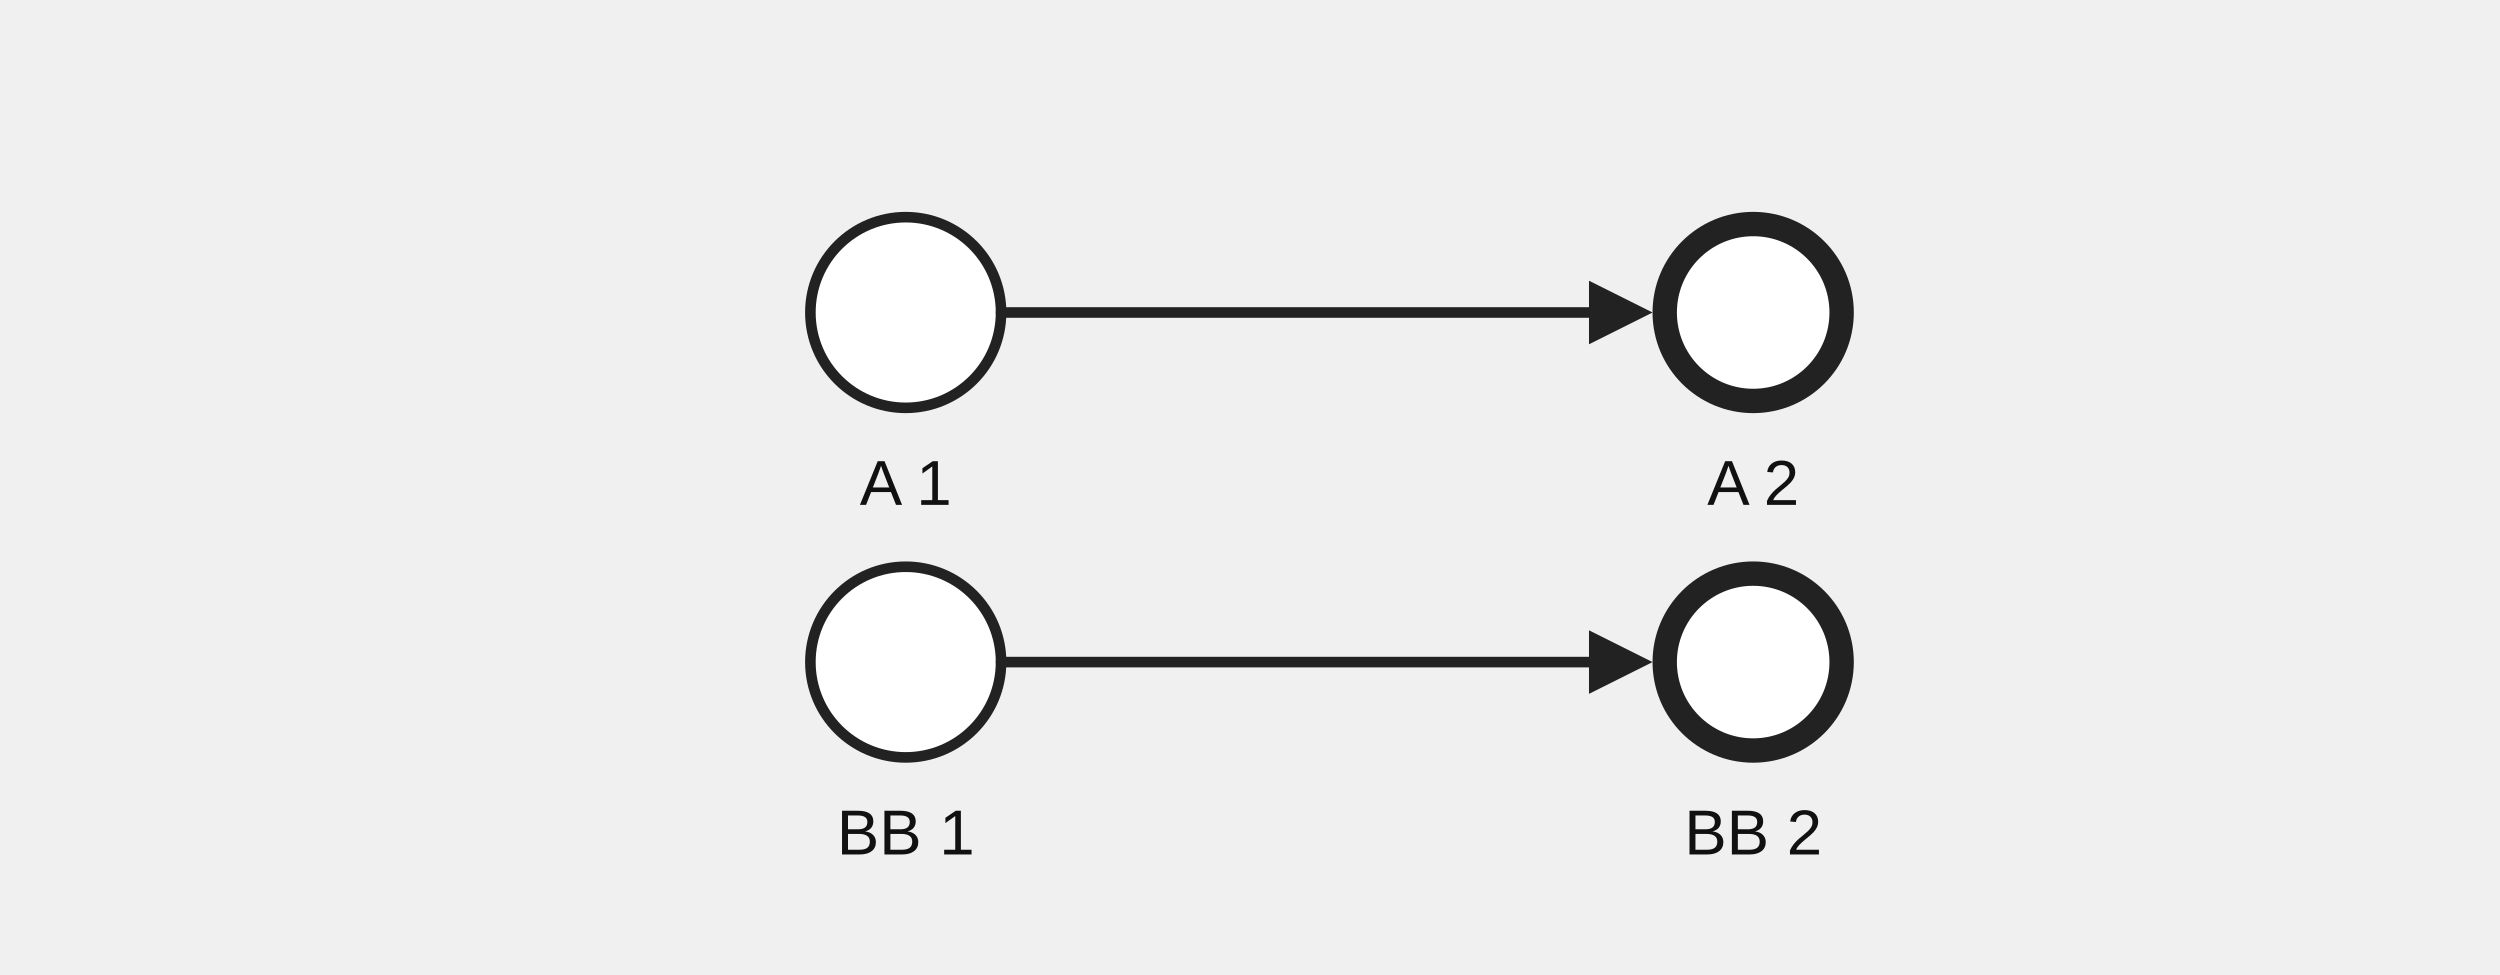
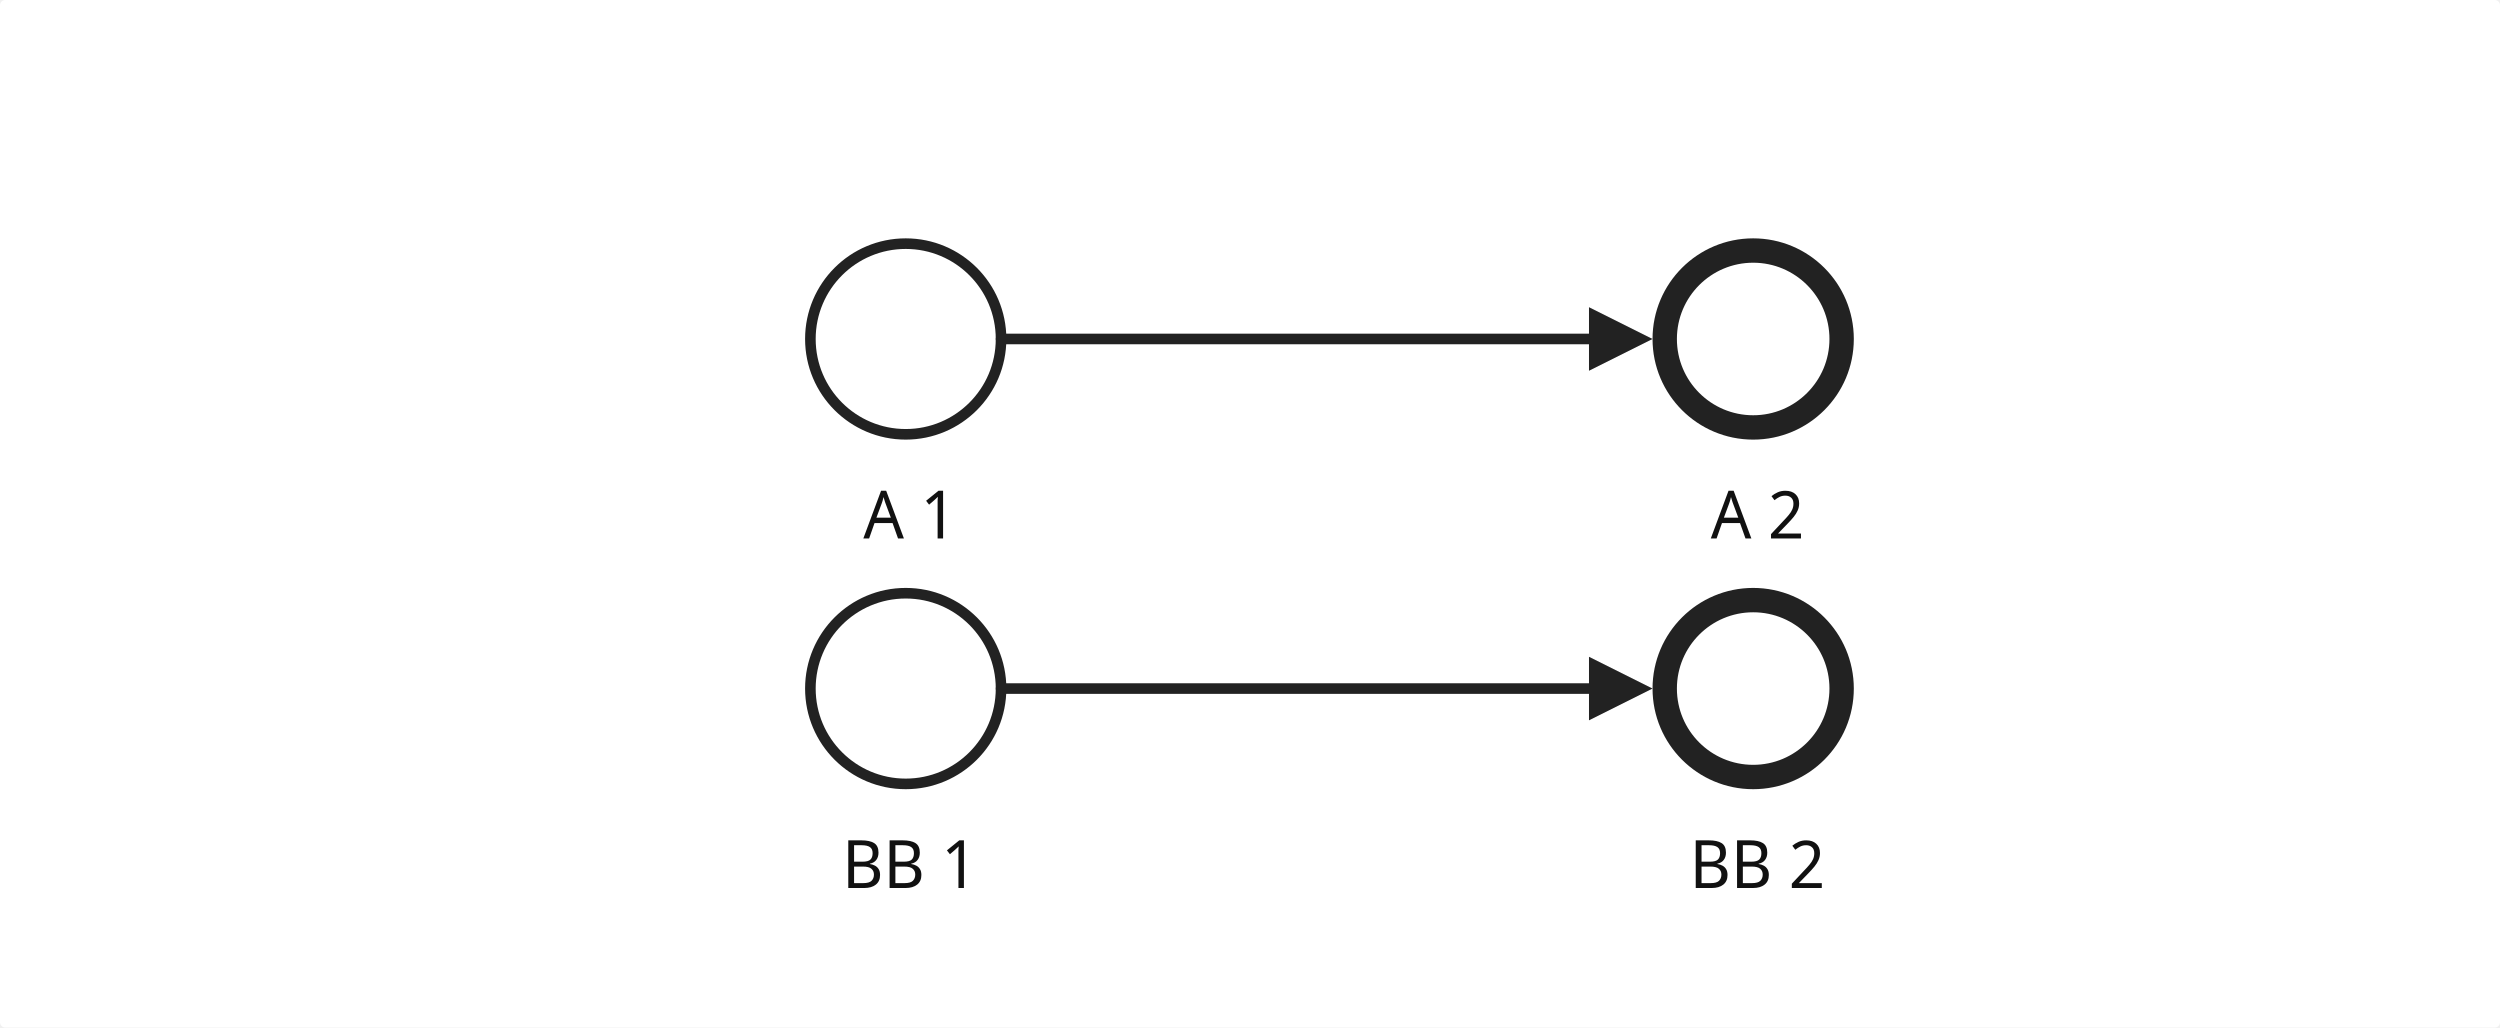
- <svg xmlns="http://www.w3.org/2000/svg" viewBox="-1 -1 472 184" role="img" stroke-width="2" stroke-linecap="round" stroke-linejoin="round" stroke-dasharray="none">
+ <svg xmlns="http://www.w3.org/2000/svg" viewBox="-1 -1 472 194" role="img" stroke-width="2" stroke-linecap="round" stroke-linejoin="round" stroke-dasharray="none">
  <defs>
    <style>
  </style>
    <clipPath clipPathUnits="userSpaceOnUse" id="gateway-x-clippath">
      <rect width="22" height="22" x="14" y="14" />
    </clipPath>
    <marker id="sequence-flow-head" fill="context-stroke" stroke="none" markerWidth="12" markerHeight="12" refX="6" refY="6" orient="auto-start-reverse" markerUnits="userSpaceOnUse">
      <path d="M 0 0 L 12 6 L 0 12 Z" stroke-width="2" />
    </marker>
    <marker id="data-association-head" markerWidth="9" markerHeight="9" refX="9" refY="4.5" fill="none" stroke="context-stroke" orient="auto-start-reverse" markerUnits="userSpaceOnUse">
      <path d="M 0 0 L 9 4.5 L 0 9" stroke-width="1.6" />
    </marker>
    <marker id="message-start" refX="0" refY="2" markerWidth="8" markerHeight="8" stroke="context-stroke" fill="#fff" orient="auto-start-reverse" overflow="visible" markerUnits="userSpaceOnUse">
      <circle cx="2" cy="2" r="4" stroke-width="2" />
    </marker>
    <marker id="message-flow-head" fill="none" stroke="context-stroke" markerWidth="10" markerHeight="12" refX="0" refY="6" orient="auto-start-reverse" overflow="visible" markerUnits="userSpaceOnUse">
      <path d="M 0 0 L 10 6 L 0 12 Z" style="stroke-linecap:round;stroke-linejoin:round;stroke-dasharray:none" stroke-width="2" />
    </marker>
    <symbol id="envelope-outline" viewBox="0 0 36 36" overflow="visible">
      <path d="M 8,11 H 28 V 25 H 8 Z" fill="none" stroke="inherit" style="stroke-width:1.7;stroke-linecap:round;stroke-linejoin:round;stroke-dasharray:none" />
      <path d="M 8,11.319 18,17 28,11.319" fill="none" stroke="inherit" style="stroke-width:1.7;stroke-linecap:round;stroke-linejoin:round;stroke-dasharray:none" />
    </symbol>
    <symbol id="envelope-filled" viewBox="0 0 36 36" overflow="visible">
      <path stroke="none" fill="inherit" style="baseline-shift:baseline;display:inline;overflow:visible;vector-effect:none;stroke-linecap:round;stroke-linejoin:round;enable-background:accumulate;stop-color:inherit" d="M 8,10.15 C 7.531,10.151 7.151,10.531 7.15,11 V 25 C 7.151,25.469 7.531,25.849 8,25.85 H 28 C 28.469,25.849 28.849,25.469 28.85,25 V 11 C 28.849,10.531 28.469,10.151 28,10.15 Z m 0.307,0.299 a 0.85,0.85 0 0 1 0.424,0.117 L 18,16.014 27.27,10.566 a 0.85,0.85 0 0 1 1.164,0.303 0.85,0.85 0 0 1 -0.303,1.164 l -9.701,5.699 a 0.85,0.85 0 0 1 -0.859,0 L 7.869,12.033 a 0.85,0.85 0 0 1 -0.303,-1.164 0.85,0.85 0 0 1 0.52,-0.393 0.85,0.85 0 0 1 0.221,-0.027 z" />
    </symbol>
    <symbol id="task-user" viewBox="0 0 20 20" overflow="visible">
      <circle cx="10" cy="5" r="3" fill="none" stroke-width="1" />
      <path d="M 17,17 C 17,7 3,7 3,17 Z" fill="none" stroke="inherit" stroke-width="1" />
      <path fill="none" stroke="inherit" d="M 6,17 C 6,15 6,14 7,13" stroke-width="0.7" />
      <path fill="none" stroke="inherit" d="m 14,17 c 0,-2 0,-3 -1,-4" stroke-width="0.7" />
    </symbol>
    <symbol id="task-manual" viewBox="0 0 20 20" overflow="visible">
      <path style="fill:none;stroke:inherit;stroke-width:0.8;stroke-linecap:round;stroke-linejoin:round" d="M 2,6 3,5 h 7 c 0.274,1.027 0,1.333 -2,2 H 5 15 c 1,0 1,2 0,2 h -7 8 c 1,0 1,2 0,2 h -7 7 c 1,0 1,1.94 0,1.94 H 9 L 14,13 c 1,0 1,1.804 0,1.804 0,0 -7,-0.024 -9,0 C 3.679,14.819 2,14 2,14" />
    </symbol>
    <symbol id="task-service" viewBox="0 0 20 20" overflow="visible">
      <g transform="translate(0.041016,0.4384766)">
        <path id="path23" style="fill:#cccccc;stroke:inherit;stroke-width:0.8;stroke-linecap:round;stroke-linejoin:round" d="M 9.066,2.09 C 8.786,2.597 8.406,3 8,3 7.596,3 7.24,2.602 6.98,2.098 A 6,6 0 0 0 4.619,3.076 C 4.792,3.615 4.821,4.148 4.535,4.434 4.248,4.721 3.697,4.705 3.141,4.545 A 6,6 0 0 0 2.139,6.938 c 0.504,0.259 0.902,0.617 0.902,1.021 0,0.406 -0.403,0.786 -0.91,1.066 a 6,6 0 0 0 0.984,2.4 c 0.263,-0.085 0.525,-0.135 0.758,-0.131 0.244,0.004 0.455,0.068 0.602,0.215 0.287,0.287 0.271,0.839 0.111,1.396 A 6,6 0 0 0 6.98,13.908 C 7.24,13.404 7.596,13.006 8,13.006 c 0.406,0 0.786,0.401 1.066,0.908 a 6,6 0 0 0 2.436,-1.008 c -0.16,-0.557 -0.178,-1.109 0.109,-1.396 0.146,-0.146 0.358,-0.211 0.602,-0.215 0.232,-0.004 0.494,0.046 0.758,0.131 a 6,6 0 0 0 0.984,-2.4 c -0.507,-0.281 -0.908,-0.66 -0.908,-1.066 0,-0.404 0.399,-0.76 0.902,-1.02 A 6,6 0 0 0 12.947,4.545 C 12.39,4.705 11.838,4.721 11.551,4.434 11.265,4.148 11.294,3.615 11.467,3.076 A 6,6 0 0 0 9.066,2.09 Z m -1.023,2.438 A 3.475,3.475 0 0 1 11.518,8.002 3.475,3.475 0 0 1 8.043,11.477 3.475,3.475 0 0 1 4.568,8.002 3.475,3.475 0 0 1 8.043,4.527 Z" />
        <path id="path23-2" style="fill:#cccccc;stroke:inherit;stroke-width:0.8;stroke-linecap:round;stroke-linejoin:round" d="m 12.898,5.209 c -0.281,0.508 -0.66,0.91 -1.066,0.91 -0.404,0 -0.76,-0.398 -1.02,-0.902 A 6,6 0 0 0 8.451,6.195 C 8.624,6.735 8.653,7.267 8.367,7.553 8.08,7.84 7.529,7.824 6.973,7.664 a 6,6 0 0 0 -1.002,2.393 c 0.504,0.259 0.902,0.617 0.902,1.021 0,0.406 -0.403,0.786 -0.91,1.066 a 6,6 0 0 0 0.984,2.4 c 0.263,-0.085 0.525,-0.135 0.758,-0.131 0.244,0.004 0.455,0.068 0.602,0.215 0.287,0.287 0.271,0.839 0.111,1.396 a 6,6 0 0 0 2.395,1.002 C 11.072,16.524 11.428,16.125 11.832,16.125 c 0.406,0 0.786,0.401 1.066,0.908 a 6,6 0 0 0 2.436,-1.008 c -0.16,-0.557 -0.178,-1.109 0.109,-1.396 0.146,-0.146 0.358,-0.211 0.602,-0.215 0.232,-0.004 0.494,0.046 0.758,0.131 a 6,6 0 0 0 0.984,-2.4 c -0.507,-0.281 -0.908,-0.66 -0.908,-1.066 0,-0.404 0.399,-0.76 0.902,-1.02 A 6,6 0 0 0 16.779,7.664 C 16.222,7.824 15.67,7.84 15.383,7.553 15.097,7.267 15.126,6.735 15.299,6.195 A 6,6 0 0 0 12.898,5.209 Z m -1.023,2.438 a 3.475,3.475 0 0 1 3.475,3.475 3.475,3.475 0 0 1 -3.475,3.475 3.475,3.475 0 0 1 -3.475,-3.475 3.475,3.475 0 0 1 3.475,-3.475 z" />
      </g>
    </symbol>
    <symbol id="task-script" viewBox="0 0 20 20" overflow="visible">
      <path style="fill:#cccccc;stroke:inherit;stroke-width:0.8;stroke-linecap:round;stroke-linejoin:round" d="M 6.173,4 H 13.695" />
      <path style="fill:#cccccc;stroke:inherit;stroke-width:0.8;stroke-linecap:round;stroke-linejoin:round" d="M 5.827,7 H 13.349" />
      <path style="fill:#cccccc;stroke:inherit;stroke-width:0.8;stroke-linecap:round;stroke-linejoin:round" d="M 7.824,13 H 15.346" />
      <path style="fill:#cccccc;stroke:inherit;stroke-width:0.8;stroke-linecap:round;stroke-linejoin:round" d="M 7.305,16 H 14.827" />
      <path style="fill:#cccccc;stroke:inherit;stroke-width:0.8;stroke-linecap:round;stroke-linejoin:round" d="m 6.807,10 h 7.522" />
    </symbol>
    <symbol id="task-business-rule" viewBox="0 0 20 20" overflow="visible">
      <rect style="fill:none;stroke:inherit;stroke-width:0.8;stroke-linecap:round;stroke-linejoin:round" width="16" height="16" x="2" y="2" />
      <rect style="fill:#cccccc;stroke:inherit;stroke-width:0.8;stroke-linecap:round;stroke-linejoin:round" width="16" height="4" x="2" y="2" />
      <path style="fill:none;stroke:inherit;stroke-width:0.8;stroke-linecap:round;stroke-linejoin:round" d="M 2,10 H 18" />
      <path style="fill:none;stroke:inherit;stroke-width:0.8;stroke-linecap:round;stroke-linejoin:round" d="M 2,14 H 18" />
      <path style="fill:none;stroke:inherit;stroke-width:0.8;stroke-linecap:round;stroke-linejoin:round" d="M 6,6 V 18" />
    </symbol>
    <symbol id="task-send" viewBox="0 0 20 20" overflow="visible">
      <use href="#envelope-filled" x="0" y="0" width="20" height="20" />
    </symbol>
    <symbol id="task-receive" viewBox="0 0 20 20" overflow="visible">
      <use href="#envelope-outline" x="0" y="0" width="20" height="20" />
    </symbol>
    <symbol id="event-blank-catching" viewBox="0 0 20 20" overflow="visible">
    
  </symbol>
    <symbol id="event-message-catching" viewBox="0 0 20 20" overflow="visible">
      <use href="#envelope-outline" x="0" y="0" width="20" height="20" />
    </symbol>
    <symbol id="event-message-throwing" viewBox="0 0 20 20" overflow="visible">
      <use href="#envelope-filled" x="0" y="0" width="20" height="20" />
    </symbol>
    <symbol id="event-timer-catching" viewBox="0 0 36 36" overflow="visible">
      <circle fill="none" stroke="inherit" style="stroke-width:1;stroke-linecap:round;stroke-linejoin:round;stroke-dasharray:none" cx="18" cy="18" r="11" />
      <g transform="translate(18,18)">
        <path fill="none" stroke="inherit" style="stroke-width:1.4;stroke-linecap:round;stroke-linejoin:round;stroke-dasharray:none" d="M 0,-10.691 V -8.691" />
        <path fill="none" stroke="inherit" style="stroke-width:1.4;stroke-linecap:round;stroke-linejoin:round;stroke-dasharray:none" d="M 0,8.691 V 10.691" />
      </g>
      <g transform="rotate(90,0,18)">
        <path fill="none" stroke="inherit" style="stroke-width:1.4;stroke-linecap:round;stroke-linejoin:round;stroke-dasharray:none" d="M 0,-10.691 V -8.691" />
        <path fill="none" stroke="inherit" style="stroke-width:1.4;stroke-linecap:round;stroke-linejoin:round;stroke-dasharray:none" d="M 0,8.691 V 10.691" />
      </g>
      <g transform="rotate(-2.66915,395.3168,-377.3168)">
        <g transform="rotate(-57.33085)">
          <path fill="none" stroke="inherit" style="stroke-width:1.4;stroke-linecap:round;stroke-linejoin:round;stroke-dasharray:none" d="M 0,-10.691 V -8.691" />
          <path fill="none" stroke="inherit" style="stroke-width:1.4;stroke-linecap:round;stroke-linejoin:round;stroke-dasharray:none" d="M 0,8.691 V 10.691" />
        </g>
        <g transform="rotate(32.66915)">
          <path fill="none" stroke="inherit" style="stroke-width:1.4;stroke-linecap:round;stroke-linejoin:round;stroke-dasharray:none" d="M 0,-10.691 V -8.691" />
          <path fill="none" stroke="inherit" style="stroke-width:1.4;stroke-linecap:round;stroke-linejoin:round;stroke-dasharray:none" d="M 0,8.691 V 10.691" />
        </g>
      </g>
      <g transform="rotate(-2.117003,496.1069,-478.1069)">
        <g transform="rotate(-27.883)">
          <path fill="none" stroke="inherit" style="stroke-width:1.4;stroke-linecap:round;stroke-linejoin:round;stroke-dasharray:none" d="M 0,-10.691 V -8.691" />
          <path fill="none" stroke="inherit" style="stroke-width:1.4;stroke-linecap:round;stroke-linejoin:round;stroke-dasharray:none" d="M 0,8.691 V 10.691" />
        </g>
        <g transform="rotate(62.117)">
          <path fill="none" stroke="inherit" style="stroke-width:1.4;stroke-linecap:round;stroke-linejoin:round;stroke-dasharray:none" d="M 0,-10.691 V -8.691" />
          <path fill="none" stroke="inherit" style="stroke-width:1.4;stroke-linecap:round;stroke-linejoin:round;stroke-dasharray:none" d="M 0,8.691 V 10.691" />
        </g>
      </g>
      <path fill="none" stroke="inherit" stroke-width="1.7" style="stroke-linecap:round;stroke-linejoin:round;stroke-dasharray:none" d="M 24,20 18,18 20.469,9" />
    </symbol>
    <symbol id="event-error-catching" viewBox="0 0 36 36" overflow="visible">
      <path fill="none" stroke="inherit" stroke-width="1.7" style="stroke-linecap:round;stroke-linejoin:round" d="M 10,24 15.785,9 20.215,18 26,12 20.215,27 15.785,18 Z" />
    </symbol>
    <symbol id="event-error-throwing" viewBox="0 0 36 36" overflow="visible">
      <path fill="inherit" stroke="inherit" stroke-width="1.7" style="stroke-linecap:round;stroke-linejoin:round" d="M 10,24 15.785,9 20.215,18 26,12 20.215,27 15.785,18 Z" />
    </symbol>
    <symbol id="event-escalation-catching" viewBox="0 0 36 36" overflow="visible">
      <path fill="none" stroke="inherit" stroke-width="1.7" style="stroke-linecap:round;stroke-linejoin:round" d="m 18,8 -7,19 7,-7 7,7 z" />
    </symbol>
    <symbol id="event-escalation-throwing" viewBox="0 0 36 36" overflow="visible">
      <path fill="inherit" stroke="inherit" stroke-width="1.7" style="stroke-linecap:round;stroke-linejoin:round" d="m 18,8 -7,19 7,-7 7,7 z" />
    </symbol>
    <symbol id="event-cancel-catching" viewBox="0 0 36 36" overflow="visible">
      <path fill="none" stroke="inherit" stroke-width="1.7" style="stroke-linecap:round;stroke-linejoin:round" d="m 24,9 3,3 -6,6 6,6 -3,3 -6,-6 -6,6 -3,-3 6,-6 -6,-6 3,-3 6,6 z" />
    </symbol>
    <symbol id="event-cancel-throwing" viewBox="0 0 36 36" overflow="visible">
      <path fill="inherit" stroke="inherit" stroke-width="1.7" style="stroke-linecap:round;stroke-linejoin:round" d="m 24,9 3,3 -6,6 6,6 -3,3 -6,-6 -6,6 -3,-3 6,-6 -6,-6 3,-3 6,6 z" />
    </symbol>
    <symbol id="event-compensation-catching" viewBox="0 0 36 36" overflow="visible">
      <path fill="none" stroke="inherit" stroke-width="1.7" style="stroke-linecap:round;stroke-linejoin:round" d="m 25.464,10 v 16 l -9,-8 z" />
      <path fill="none" stroke="inherit" stroke-width="1.7" style="stroke-linecap:round;stroke-linejoin:round" d="M 16.464,10 V 26 L 7.464,18 Z" />
    </symbol>
    <symbol id="event-compensation-throwing" viewBox="0 0 36 36" overflow="visible">
      <path fill="inherit" stroke="inherit" stroke-width="1.7" style="stroke-linecap:round;stroke-linejoin:round" d="m 25.464,10 v 16 l -9,-8 z" />
      <path fill="inherit" stroke="inherit" stroke-width="1.7" style="stroke-linecap:round;stroke-linejoin:round" d="M 16.464,10 V 26 L 7.464,18 Z" />
    </symbol>
    <symbol id="event-conditional-catching" viewBox="0 0 36 36" overflow="visible">
      <path fill="none" stroke="inherit" stroke-width="1.7" style="stroke-linecap:round;stroke-linejoin:round" d="M 11,10 H 25 V 26 H 11 Z" />
      <path fill="none" stroke="inherit" stroke-width="1.7" style="stroke-linecap:round;stroke-linejoin:round" d="m 14,14 h 8" />
      <path fill="none" stroke="inherit" stroke-width="1.7" style="stroke-linecap:round;stroke-linejoin:round" d="m 14,18 h 8" />
      <path fill="none" stroke="inherit" stroke-width="1.7" style="stroke-linecap:round;stroke-linejoin:round" d="m 14,22 h 8" />
    </symbol>
    <symbol id="event-link-catching" viewBox="0 0 36 36" overflow="visible">
      <path fill="none" stroke="inherit" stroke-width="1.7" style="stroke-linecap:round;stroke-linejoin:round" d="m 22,9 6,9 -6,9 V 23 H 9 V 13 h 13 z" />
    </symbol>
    <symbol id="event-link-throwing" viewBox="0 0 36 36" overflow="visible">
      <path fill="inherit" stroke="inherit" stroke-width="1.7" style="stroke-linecap:round;stroke-linejoin:round" d="m 22,9 6,9 -6,9 V 23 H 9 V 13 h 13 z" />
    </symbol>
    <symbol id="event-signal-catching" viewBox="0 0 36 36" overflow="visible">
      <path fill="none" stroke="inherit" stroke-width="1.7" style="stroke-linecap:round;stroke-linejoin:round" d="m 18,8 9,15 H 9 Z" />
    </symbol>
    <symbol id="event-signal-throwing" viewBox="0 0 36 36" overflow="visible">
      <path fill="inherit" stroke="inherit" stroke-width="1.7" style="stroke-linecap:round;stroke-linejoin:round" d="m 18,8 9,15 H 9 Z" />
    </symbol>
    <symbol id="event-termination-throwing" viewBox="0 0 36 36" overflow="visible">
      <circle fill="inherit" stroke="inherit" stroke-width="1.7" style="stroke-linecap:round;stroke-linejoin:round" cx="18" cy="18" r="11" />
    </symbol>
    <symbol id="event-multiple-catching" viewBox="0 0 36 36" overflow="visible">
      <path fill="none" stroke="inherit" stroke-width="1.7" style="stroke-linecap:round;stroke-linejoin:round" d="m 18,8 9,7 -3,11 H 12 L 9,15 Z" />
    </symbol>
    <symbol id="event-multiple-throwing" viewBox="0 0 36 36" overflow="visible">
      <path fill="inherit" stroke="inherit" stroke-width="1.7" style="stroke-linecap:round;stroke-linejoin:round" d="m 18,8 9,7 -3,11 H 12 L 9,15 Z" />
    </symbol>
    <symbol id="event-multiple-parallel-catching" viewBox="0 0 36 36" overflow="visible">
      <path fill="none" stroke="inherit" stroke-width="1.7" style="stroke-linecap:round;stroke-linejoin:round" d="m 15.5,8 h 5 v 7.5 H 28 v 5 H 20.5 V 28 h -5 V 20.5 H 8 v -5 h 7.5 z" />
    </symbol>
    <symbol id="event-multiple-parallel-throwing" viewBox="0 0 36 36" overflow="visible">
      <path fill="inherit" stroke="inherit" stroke-width="1.7" style="stroke-linecap:round;stroke-linejoin:round" d="m 15.5,8 h 5 v 7.5 H 28 v 5 H 20.5 V 28 h -5 V 20.5 H 8 v -5 h 7.5 z" />
    </symbol>
    <symbol id="event-solid" viewBox="0 0 36 36" overflow="visible">
      <circle style="fill:inherit;stroke:inherit;stroke-width:2;stroke-linecap:round;stroke-linejoin:round" cx="18" cy="18" r="18" />
    </symbol>
    <symbol id="event-solid-solid" viewBox="0 0 36 36" overflow="visible">
      <circle style="fill:inherit;stroke:inherit;stroke-width:2;stroke-linecap:round;stroke-linejoin:round" cx="18" cy="18" r="18" />
      <circle style="fill:none;stroke:inherit;stroke-width:2;stroke-linecap:round;stroke-linejoin:round" cx="18" cy="18" r="14.3" />
    </symbol>
    <symbol id="event-dashed" viewBox="0 0 36 36" overflow="visible">
      <circle style="fill:inherit;stroke:inherit;stroke-width:0.8;stroke-linecap:round;stroke-linejoin:round;stroke-dasharray:2.4,2.4;stroke-dashoffset:0" cx="10" cy="10" r="10" />
    </symbol>
    <symbol id="event-dashed-dashed" viewBox="0 0 36 36" overflow="visible">
      <circle style="fill:inherit;stroke:inherit;stroke-width:2;stroke-linecap:round;stroke-linejoin:round;stroke-dasharray:6.8,5.8;stroke-dashoffset:0" cx="18" cy="18" r="18" />
      <circle style="fill:inherit;stroke:inherit;stroke-width:2;stroke-linecap:round;stroke-linejoin:round;stroke-dasharray:5.2,4.8;stroke-dashoffset:0" cx="18" cy="18" r="14.3" />
    </symbol>
    <symbol id="event-thick" viewBox="0 0 36 36" overflow="visible">
      <circle style="fill:inherit;stroke:inherit;stroke-width:4.6;stroke-linecap:round;stroke-linejoin:round" cx="18" cy="18" r="16.7" />
    </symbol>
    <symbol id="task-box" viewBox="0 0 100 80" overflow="visible">
      <rect width="100" height="80" x="0" y="0" ry="5" stroke-width="2" />
    </symbol>
    <symbol id="gateway-box" viewBox="0 0 50 50" overflow="visible">
      <path d="M25 0 L50 25 L25 50 L0 25 z" stroke-width="2" />
    </symbol>
    <symbol id="gateway-exclusive" viewBox="0 0 50 50" overflow="visible">
      <g clip-path="url(#gateway-x-clippath)">
        <path fill="none" stroke="inherit" stroke-width="4" d="M 10,47 40,3" />
        <path fill="none" stroke="inherit" stroke-width="4" d="M 10,3 40,47" />
      </g>
    </symbol>
    <symbol id="gateway-inclusive" viewBox="0 0 50 50" overflow="visible">
      <circle fill="none" stroke="inherit" stroke-width="4" cx="25" cy="25" r="12" />
    </symbol>
    <symbol id="gateway-parallel" viewBox="0 0 50 50" overflow="visible">
      <path fill="none" stroke="inherit" stroke-width="4.5" stroke-linecap="butt" d="M 25,10 V 40" />
      <path fill="none" stroke="inherit" stroke-width="4.5" stroke-linecap="butt" d="M 10,25 H 40" />
    </symbol>
    <symbol id="gateway-complex" viewBox="0 0 50 50" overflow="visible">
      <path style="fill:none;stroke:inherit;stroke-width:0.8;stroke-linecap:round;stroke-linejoin:round;stroke-dasharray:none" d="M 25,0 0,25 25,50 50,25 Z" />
      <path style="fill:inherit;stroke:inherit;stroke-width:0.8;stroke-linecap:round;stroke-linejoin:round;stroke-dasharray:none" d="m 23,10 h 4 v 13 h 13 v 4 H 27 V 40 H 23 V 27 H 10 v -4 h 13 z" />
      <path style="fill:inherit;stroke:inherit;stroke-width:0.8;stroke-linecap:round;stroke-linejoin:round;stroke-dasharray:none" d="M 34.192,12.979 37.021,15.808 27.828,25 37.021,34.192 34.192,37.021 25,27.828 15.808,37.021 12.979,34.192 22.172,25 12.979,15.808 15.808,12.979 25,22.172 Z" />
    </symbol>
    <symbol id="gateway-event" viewBox="0 0 50 50" overflow="visible">
      <path style="fill:none;stroke:inherit;stroke-width:0.8;stroke-linecap:round;stroke-linejoin:round;stroke-dasharray:none" d="M 25,0 0,25 25,50 50,25 Z" />
      <circle style="fill:none;stroke:inherit;stroke-width:0.8;stroke-linecap:round;stroke-linejoin:round;stroke-dasharray:none" cx="25" cy="25" r="15" />
      <path style="fill:none;stroke:inherit;stroke-width:0.8;stroke-linecap:round;stroke-linejoin:round;stroke-dasharray:none" d="m 25,14 -10,9 5,11 h 10 l 5,-11 z" />
    </symbol>
    <symbol id="gateway-parallel-event" viewBox="0 0 50 50" overflow="visible">
      <path style="fill:none;stroke:inherit;stroke-width:0.8;stroke-linecap:round;stroke-linejoin:round;stroke-dasharray:none" d="M 25,0 0,25 25,50 50,25 Z" />
      <circle style="fill:none;stroke:inherit;stroke-width:0.8;stroke-linecap:round;stroke-linejoin:round;stroke-dasharray:none" cx="25" cy="25" r="15" />
      <path style="fill:none;stroke:inherit;stroke-width:0.8;stroke-linecap:round;stroke-linejoin:round;stroke-dasharray:none" d="m 23,15 h 4 v 8 h 8 v 4 h -8 v 8 h -4 v -8 h -8 v -4 h 8 z" />
    </symbol>
    <symbol id="tm-multiple" overflow="visible" viewBox="0 0 20 20">
      <path fill="none" stroke="inherit" d="M 3,0 V 20" />
      <path fill="none" stroke="inherit" d="M 17,0 V 20" />
      <path fill="none" stroke="inherit" d="M 10,0 V 20" />
    </symbol>
    <symbol id="tm-loop" overflow="visible" viewBox="0 0 20 20">
      <path fill="none" stroke="inherit" d="m 11.094,-14.751 a 9.192,9.192 0 0 1 -6.791,8.873 9.192,9.192 0 0 1 -10.339,-4.237 9.192,9.192 0 0 1 1.389,-11.087 9.192,9.192 0 0 1 11.065,-1.555" transform="rotate(126.1216)" />
      <path fill="none" stroke="inherit" d="M 0.208,18.224 6.573,18.919 5.854,12.556" />
    </symbol>
    <symbol id="tm-compensation" overflow="visible" viewBox="0 0 20 20">
      <path fill="none" stroke="inherit" d="M 10,2 V 18 L 2,10 Z" />
      <path fill="none" stroke="inherit" d="m 18.7,2 v 16 l -8,-8 z" />
    </symbol>
    <symbol id="tm-adhoc" overflow="visible" viewBox="0 0 20 20">
      <path fill="inherit" stroke="none" d="m 18,9.864 c -2,1.508 -6,2.484 -8,1 -2,-1.484 -6,-1.508 -8,0 L 2,6.864 c 2,-1.438 6,-1.447 8,0 2,1.447 6,0.526 8,-1 z" />
    </symbol>
    <symbol id="tm-plus-box" overflow="visible" viewBox="0 0 20 20">
      <rect stroke-width="1.7" fill="none" width="20" height="20" x="0" y="0" />
      <path d="M 10,4 V 16" />
      <path d="M 4,10 H 16" />
    </symbol>
    <symbol id="data-object" viewBox="0 0 36 50" overflow="visible">
      <path style="fill:none;stroke:inherit;stroke-linecap:round;stroke-linejoin:round;stroke-dasharray:none" d="M 0,0 V 50 H 36 V 12 L 23,0 Z" />
      <path style="fill:none;stroke:inherit;stroke-linecap:round;stroke-linejoin:round;stroke-dasharray:none" d="M 23,0 V 12 H 36" />
    </symbol>
    <symbol id="data-input" viewBox="0 0 36 50" overflow="visible">
      <path style="fill:none;stroke:inherit;stroke-linecap:round;stroke-linejoin:round;stroke-dasharray:none" d="M 0,0 V 50 H 36 V 12 L 23,0 Z" />
      <path style="fill:none;stroke:inherit;stroke-linecap:round;stroke-linejoin:round;stroke-dasharray:none" d="M 23,0 V 12 H 36" />
      <path style="fill:none;stroke:inherit;stroke-linecap:round;stroke-linejoin:round;stroke-dasharray:none" d="m 3,8 h 9 V 3 l 7,8 -7,8 V 14 H 3 Z" />
    </symbol>
    <symbol id="data-output" viewBox="0 0 36 50" overflow="visible">
      <path style="fill:none;stroke:inherit;stroke-linecap:round;stroke-linejoin:round;stroke-dasharray:none" d="M 0,0 V 50 H 36 V 12 L 23,0 Z" />
      <path style="fill:none;stroke:inherit;stroke-linecap:round;stroke-linejoin:round;stroke-dasharray:none" d="M 23,0 V 12 H 36" />
      <path style="fill:inherit;stroke:inherit;stroke-linecap:round;stroke-linejoin:round;stroke-dasharray:none" d="m 3,8 h 9 V 3 l 7,8 -7,8 V 14 H 3 Z" />
    </symbol>
    <symbol id="data-store" viewBox="0 0 50 50" overflow="visible">
      <path style="fill:none;stroke-linecap:round;stroke-linejoin:round;stroke-dasharray:none" d="m 0,5 v 40 c 0,2.761 11.193,5 25,5 13.807,0 25,-2.239 25,-5 V 5" />
      <ellipse style="fill:none;stroke:inherit;stroke-linecap:square;stroke-linejoin:miter;stroke-dasharray:none" cx="25" cy="5" rx="25" ry="5" />
      <path style="fill:none;stroke:inherit;stroke-linecap:square" d="M 50,7 C 50,9.761 38.807,12 25,12 11.193,12 0,9.761 0,7" />
      <path style="fill:none;stroke:inherit;stroke-linecap:square" d="M 50,9 C 50,11.761 38.807,14 25,14 11.193,14 0,11.761 0,9" />
    </symbol>
  </defs>
+   <rect x="0" y="0" width="470" height="192" fill="white" stroke="white" stroke-width="2" />
  <g class="event event-solid event-catching event-blank">
-     <use href="#event-solid" x="152" y="40" width="36" height="36" stroke="#222" fill="#fff" />
-     <use href="#event-blank-catching" x="152" y="40" width="36" height="36" stroke="#222" fill="none" />
-     <text class="" x="170" y="86" text-anchor="middle" dominant-baseline="hanging" font-family="Arial, Helvetica, sans-serif" font-size="12" fill="#111">
-       <tspan x="170" dy="0">A 1</tspan>
+     <use href="#event-solid" x="152" y="45" width="36" height="36" stroke="#222" fill="#fff" />
+     <use href="#event-blank-catching" x="152" y="45" width="36" height="36" stroke="#222" fill="none" />
+     <path d="M 168.547 100.656 L 167.516 97.75 L 164.109 97.75 L 163.094 100.656 L 162 100.656 L 165.344 91.656 L 166.312 91.656 L 169.656 100.656 Z M 166.219 94.125 Q 166.188 94.031 166.094 93.781 Q 166.016 93.531 165.938 93.265 Q 165.859 92.984 165.812 92.844 Q 165.734 93.219 165.625 93.578 Q 165.516 93.922 165.438 94.125 L 164.469 96.734 L 167.188 96.734 Z M 177.054 100.656 L 176.022 100.656 L 176.022 94.344 Q 176.022 93.812 176.022 93.484 Q 176.038 93.156 176.069 92.797 Q 175.866 93 175.71 93.14 Q 175.554 93.281 175.319 93.5 L 174.413 94.281 L 173.851 93.547 L 176.179 91.656 L 177.054 91.656 Z " fill="#111" stroke="none" />
+     <text class="" x="162" y="75" text-anchor="start" dominant-baseline="hanging" font-family="sans-serif" fill="#111" font-size="12" fill-opacity="0">
+       <tspan x="162" dy="14">A 1</tspan>
    </text>
  </g>
  <g class="event event-solid event-catching event-blank">
-     <use href="#event-solid" x="152" y="106" width="36" height="36" stroke="#222" fill="#fff" />
-     <use href="#event-blank-catching" x="152" y="106" width="36" height="36" stroke="#222" fill="none" />
-     <text class="" x="170" y="152" text-anchor="middle" dominant-baseline="hanging" font-family="Arial, Helvetica, sans-serif" font-size="12" fill="#111">
-       <tspan x="170" dy="0">BB 1</tspan>
+     <use href="#event-solid" x="152" y="111" width="36" height="36" stroke="#222" fill="#fff" />
+     <use href="#event-blank-catching" x="152" y="111" width="36" height="36" stroke="#222" fill="none" />
+     <path d="M 161.609 157.656 Q 163.219 157.656 164.031 158.172 Q 164.859 158.687 164.859 159.984 Q 164.859 160.812 164.438 161.359 Q 164.031 161.906 163.234 162.062 L 163.234 162.125 Q 163.766 162.203 164.203 162.437 Q 164.641 162.672 164.891 163.094 Q 165.156 163.515 165.156 164.203 Q 165.156 165.375 164.359 166.015 Q 163.562 166.656 162.172 166.656 L 159.156 166.656 L 159.156 157.656 Z M 161.828 161.687 Q 162.938 161.687 163.344 161.281 Q 163.75 160.875 163.75 160.078 Q 163.75 159.281 163.25 158.937 Q 162.75 158.578 161.656 158.578 L 160.25 158.578 L 160.25 161.687 Z M 160.25 162.609 L 160.25 165.734 L 161.969 165.734 Q 163.109 165.734 163.547 165.297 Q 164 164.844 164 164.125 Q 164 163.437 163.531 163.031 Q 163.078 162.609 161.891 162.609 Z M 169.409 157.656 Q 171.019 157.656 171.831 158.172 Q 172.659 158.687 172.659 159.984 Q 172.659 160.812 172.237 161.359 Q 171.831 161.906 171.034 162.062 L 171.034 162.125 Q 171.566 162.203 172.003 162.437 Q 172.441 162.672 172.691 163.094 Q 172.956 163.515 172.956 164.203 Q 172.956 165.375 172.159 166.015 Q 171.362 166.656 169.972 166.656 L 166.956 166.656 L 166.956 157.656 Z M 169.628 161.687 Q 170.737 161.687 171.144 161.281 Q 171.55 160.875 171.55 160.078 Q 171.55 159.281 171.05 158.937 Q 170.55 158.578 169.456 158.578 L 168.05 158.578 L 168.05 161.687 Z M 168.05 162.609 L 168.05 165.734 L 169.769 165.734 Q 170.909 165.734 171.347 165.297 Q 171.8 164.844 171.8 164.125 Q 171.8 163.437 171.331 163.031 Q 170.878 162.609 169.691 162.609 Z M 180.986 166.656 L 179.954 166.656 L 179.954 160.344 Q 179.954 159.812 179.954 159.484 Q 179.97 159.156 180.001 158.797 Q 179.798 159 179.642 159.14 Q 179.486 159.281 179.251 159.5 L 178.345 160.281 L 177.782 159.547 L 180.111 157.656 L 180.986 157.656 Z " fill="#111" stroke="none" />
+     <text class="" x="158" y="141" text-anchor="start" dominant-baseline="hanging" font-family="sans-serif" fill="#111" font-size="12" fill-opacity="0">
+       <tspan x="158" dy="14">BB 1</tspan>
    </text>
  </g>
  <g class="event event-thick event-throwing event-blank">
-     <use href="#event-thick" x="312" y="106" width="36" height="36" stroke="#222" fill="#fff" />
-     <use href="#event-blank-throwing" x="312" y="106" width="36" height="36" stroke="none" fill="#222" />
-     <text class="" x="330" y="152" text-anchor="middle" dominant-baseline="hanging" font-family="Arial, Helvetica, sans-serif" font-size="12" fill="#111">
-       <tspan x="330" dy="0">BB 2</tspan>
+     <use href="#event-thick" x="312" y="111" width="36" height="36" stroke="#222" fill="#fff" />
+     <use href="#event-blank-throwing" x="312" y="111" width="36" height="36" stroke="none" fill="#222" />
+     <path d="M 321.609 157.656 Q 323.219 157.656 324.031 158.172 Q 324.859 158.687 324.859 159.984 Q 324.859 160.812 324.438 161.359 Q 324.031 161.906 323.234 162.062 L 323.234 162.125 Q 323.766 162.203 324.203 162.437 Q 324.641 162.672 324.891 163.094 Q 325.156 163.515 325.156 164.203 Q 325.156 165.375 324.359 166.015 Q 323.562 166.656 322.172 166.656 L 319.156 166.656 L 319.156 157.656 Z M 321.828 161.687 Q 322.938 161.687 323.344 161.281 Q 323.75 160.875 323.75 160.078 Q 323.75 159.281 323.25 158.937 Q 322.75 158.578 321.656 158.578 L 320.25 158.578 L 320.25 161.687 Z M 320.25 162.609 L 320.25 165.734 L 321.969 165.734 Q 323.109 165.734 323.547 165.297 Q 324 164.844 324 164.125 Q 324 163.437 323.531 163.031 Q 323.078 162.609 321.891 162.609 Z M 329.409 157.656 Q 331.019 157.656 331.831 158.172 Q 332.659 158.687 332.659 159.984 Q 332.659 160.812 332.238 161.359 Q 331.831 161.906 331.034 162.062 L 331.034 162.125 Q 331.566 162.203 332.003 162.437 Q 332.441 162.672 332.691 163.094 Q 332.956 163.515 332.956 164.203 Q 332.956 165.375 332.159 166.015 Q 331.363 166.656 329.972 166.656 L 326.956 166.656 L 326.956 157.656 Z M 329.628 161.687 Q 330.738 161.687 331.144 161.281 Q 331.55 160.875 331.55 160.078 Q 331.55 159.281 331.05 158.937 Q 330.55 158.578 329.456 158.578 L 328.05 158.578 L 328.05 161.687 Z M 328.05 162.609 L 328.05 165.734 L 329.769 165.734 Q 330.909 165.734 331.347 165.297 Q 331.8 164.844 331.8 164.125 Q 331.8 163.437 331.331 163.031 Q 330.878 162.609 329.691 162.609 Z M 342.954 166.656 L 337.298 166.656 L 337.298 165.844 L 339.533 163.453 Q 340.189 162.781 340.626 162.25 Q 341.079 161.719 341.298 161.219 Q 341.533 160.703 341.533 160.094 Q 341.533 159.344 341.111 158.969 Q 340.689 158.578 340.017 158.578 Q 339.392 158.578 338.923 158.812 Q 338.454 159.031 337.954 159.437 L 337.392 158.672 Q 337.892 158.25 338.548 157.953 Q 339.204 157.656 340.017 157.656 Q 341.22 157.656 341.908 158.297 Q 342.611 158.937 342.611 160.047 Q 342.611 160.765 342.329 161.39 Q 342.064 162 341.564 162.609 Q 341.079 163.203 340.423 163.875 L 338.626 165.734 L 338.626 165.734 L 342.954 165.734 Z " fill="#111" stroke="none" />
+     <text class="" x="318" y="141" text-anchor="start" dominant-baseline="hanging" font-family="sans-serif" fill="#111" font-size="12" fill-opacity="0">
+       <tspan x="318" dy="14">BB 2</tspan>
    </text>
  </g>
  <g class="event event-thick event-throwing event-blank">
-     <use href="#event-thick" x="312" y="40" width="36" height="36" stroke="#222" fill="#fff" />
-     <use href="#event-blank-throwing" x="312" y="40" width="36" height="36" stroke="none" fill="#222" />
-     <text class="" x="330" y="86" text-anchor="middle" dominant-baseline="hanging" font-family="Arial, Helvetica, sans-serif" font-size="12" fill="#111">
-       <tspan x="330" dy="0">A 2</tspan>
-     </text>
-   </g>
-   <path d="M188 124 L305 124 " fill="none" stroke="#222" stroke-width="2" class="sequence-flow" marker-end="url(#sequence-flow-head)" />
-   <path d="M188 58 L305 58 " fill="none" stroke="#222" stroke-width="2" class="sequence-flow" marker-end="url(#sequence-flow-head)" />
+     <use href="#event-thick" x="312" y="45" width="36" height="36" stroke="#222" fill="#fff" />
+     <use href="#event-blank-throwing" x="312" y="45" width="36" height="36" stroke="none" fill="#222" />
+     <path d="M 328.547 100.656 L 327.516 97.75 L 324.109 97.75 L 323.094 100.656 L 322 100.656 L 325.344 91.656 L 326.312 91.656 L 329.656 100.656 Z M 326.219 94.125 Q 326.188 94.031 326.094 93.781 Q 326.016 93.531 325.938 93.265 Q 325.859 92.984 325.812 92.844 Q 325.734 93.219 325.625 93.578 Q 325.516 93.922 325.438 94.125 L 324.469 96.734 L 327.188 96.734 Z M 339.022 100.656 L 333.366 100.656 L 333.366 99.844 L 335.601 97.453 Q 336.257 96.781 336.694 96.25 Q 337.147 95.719 337.366 95.219 Q 337.601 94.703 337.601 94.094 Q 337.601 93.344 337.179 92.969 Q 336.757 92.578 336.085 92.578 Q 335.46 92.578 334.991 92.812 Q 334.522 93.031 334.022 93.437 L 333.46 92.672 Q 333.96 92.25 334.616 91.953 Q 335.272 91.656 336.085 91.656 Q 337.288 91.656 337.976 92.297 Q 338.679 92.937 338.679 94.047 Q 338.679 94.765 338.397 95.39 Q 338.132 96 337.632 96.609 Q 337.147 97.203 336.491 97.875 L 334.694 99.734 L 334.694 99.734 L 339.022 99.734 Z " fill="#111" stroke="none" />
+     <text class="" x="322" y="75" text-anchor="start" dominant-baseline="hanging" font-family="sans-serif" fill="#111" font-size="12" fill-opacity="0">
+       <tspan x="322" dy="14">A 2</tspan>
+     </text>
+   </g>
+   <path d="M188 129 L305 129 " fill="none" stroke="#222" stroke-width="2" class="sequence-flow" marker-end="url(#sequence-flow-head)" />
+   <path d="M188 63 L305 63 " fill="none" stroke="#222" stroke-width="2" class="sequence-flow" marker-end="url(#sequence-flow-head)" />
</svg>
